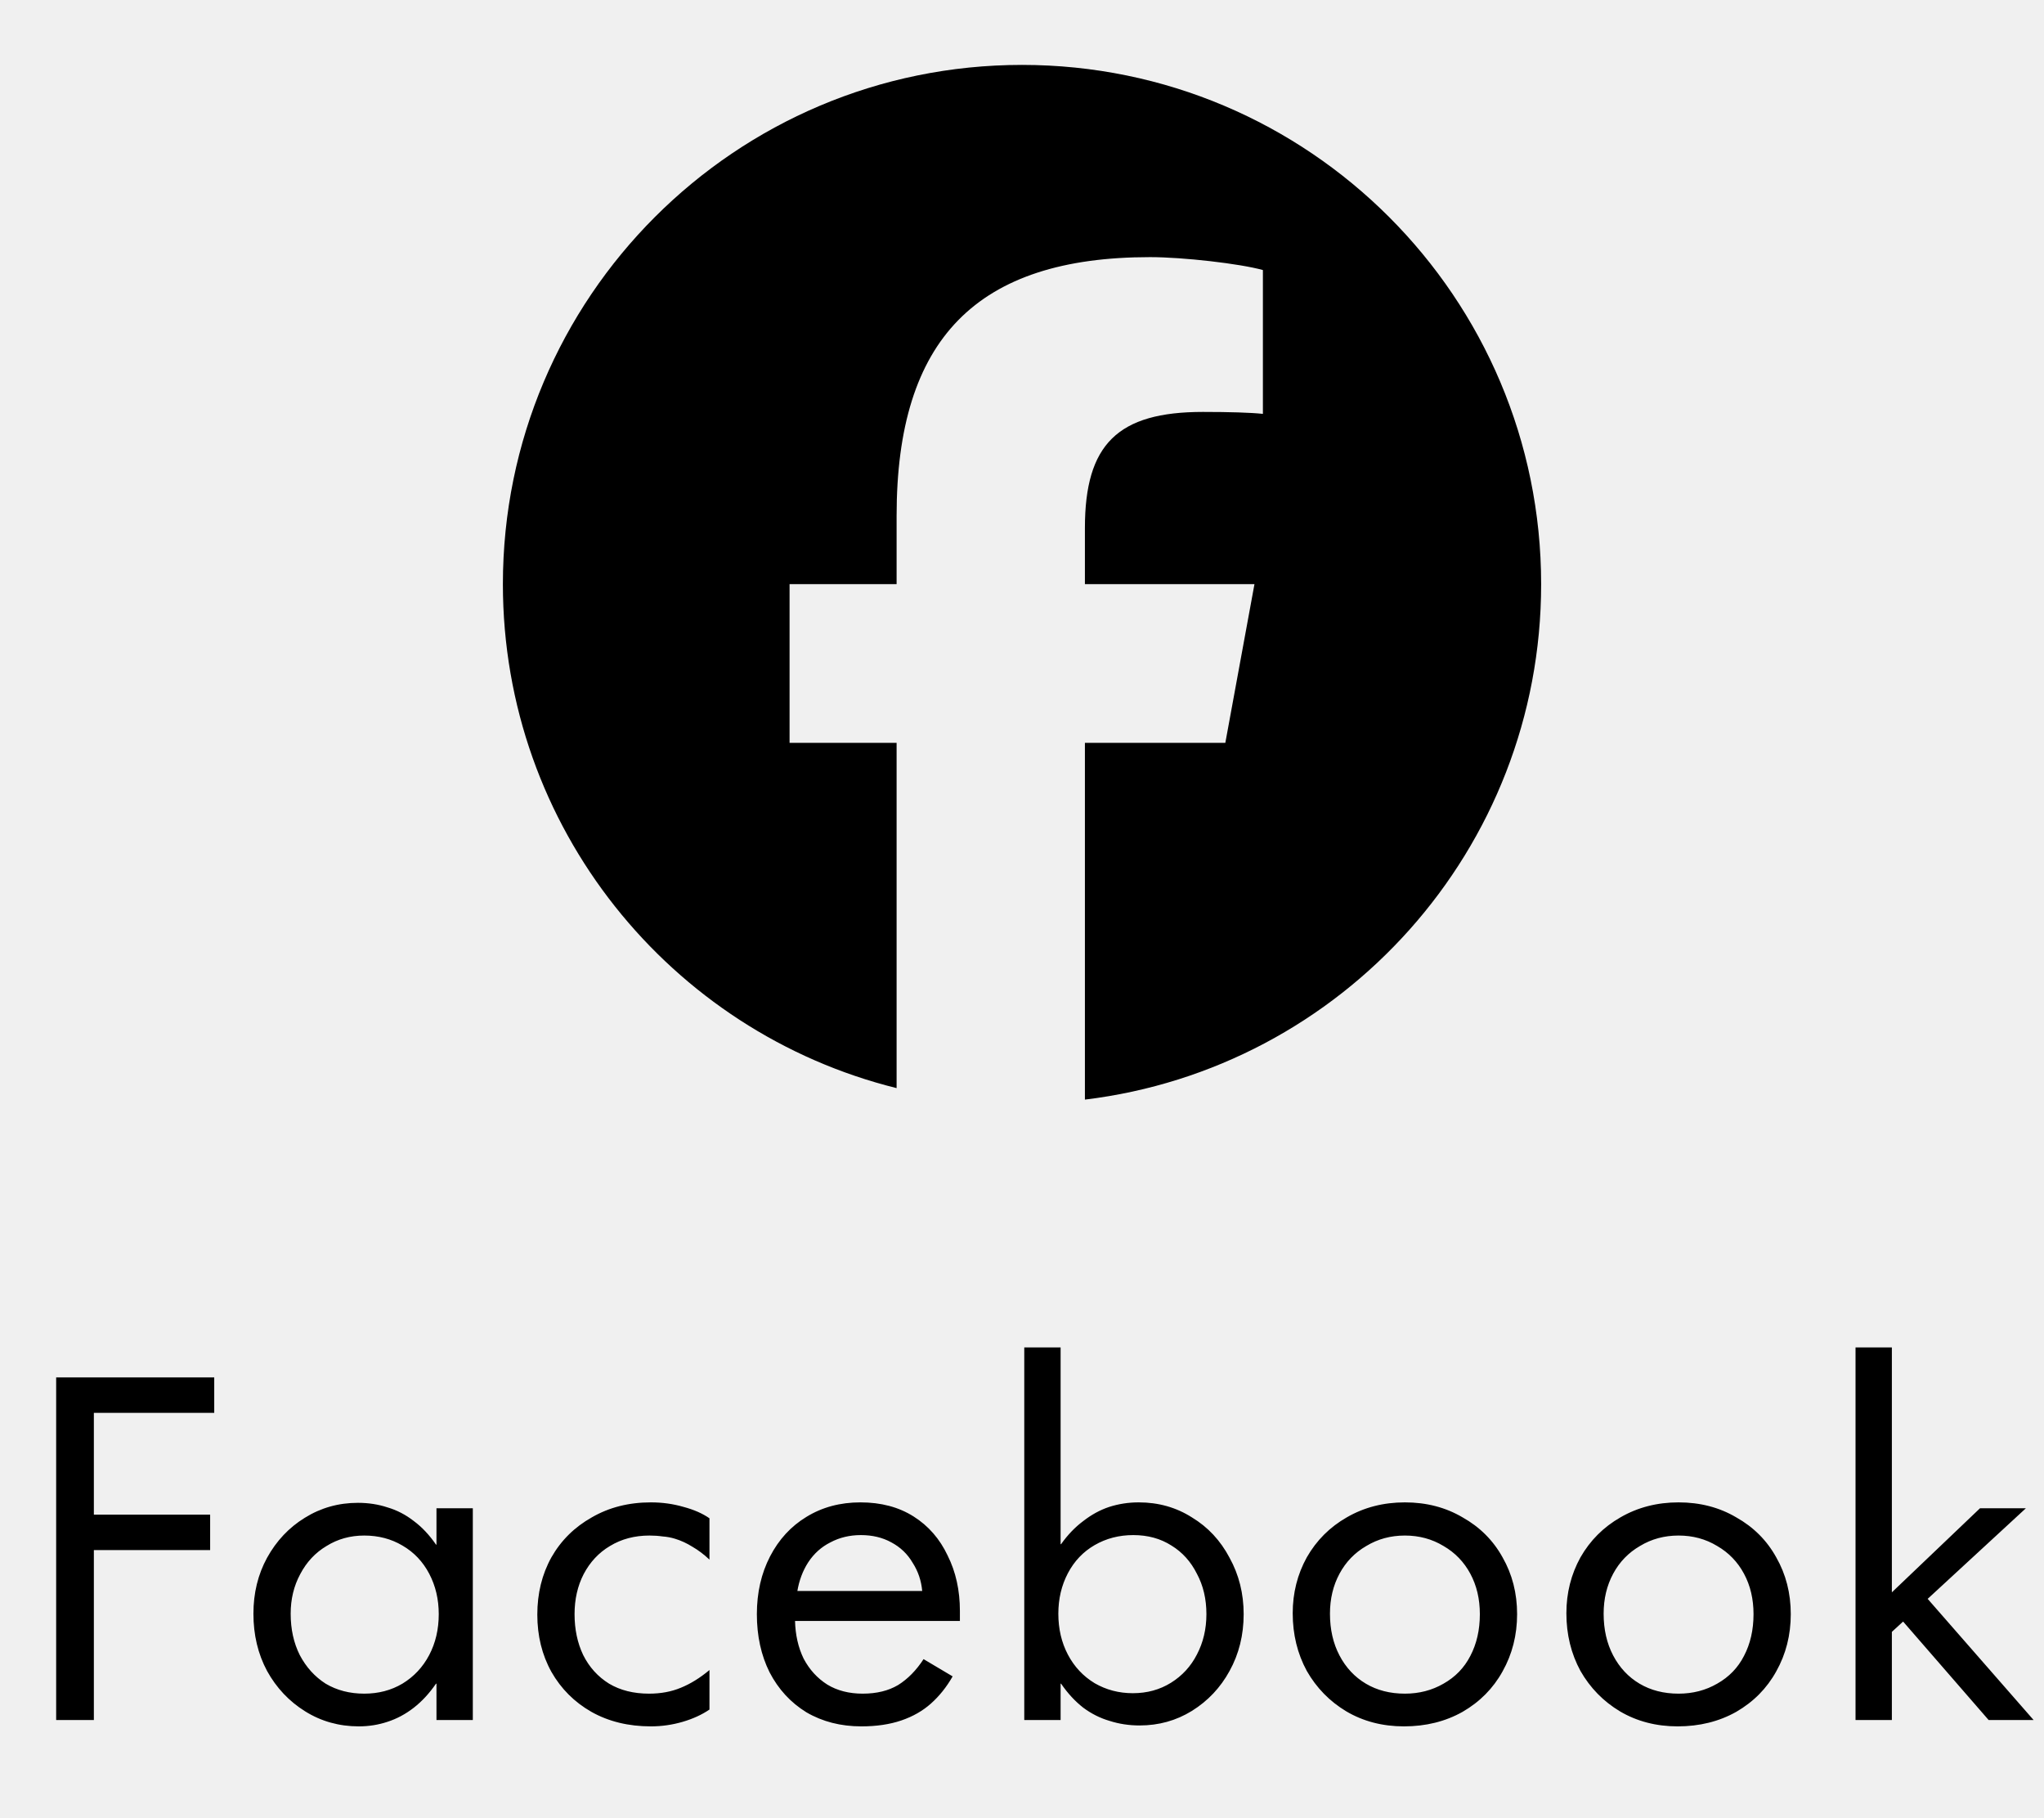
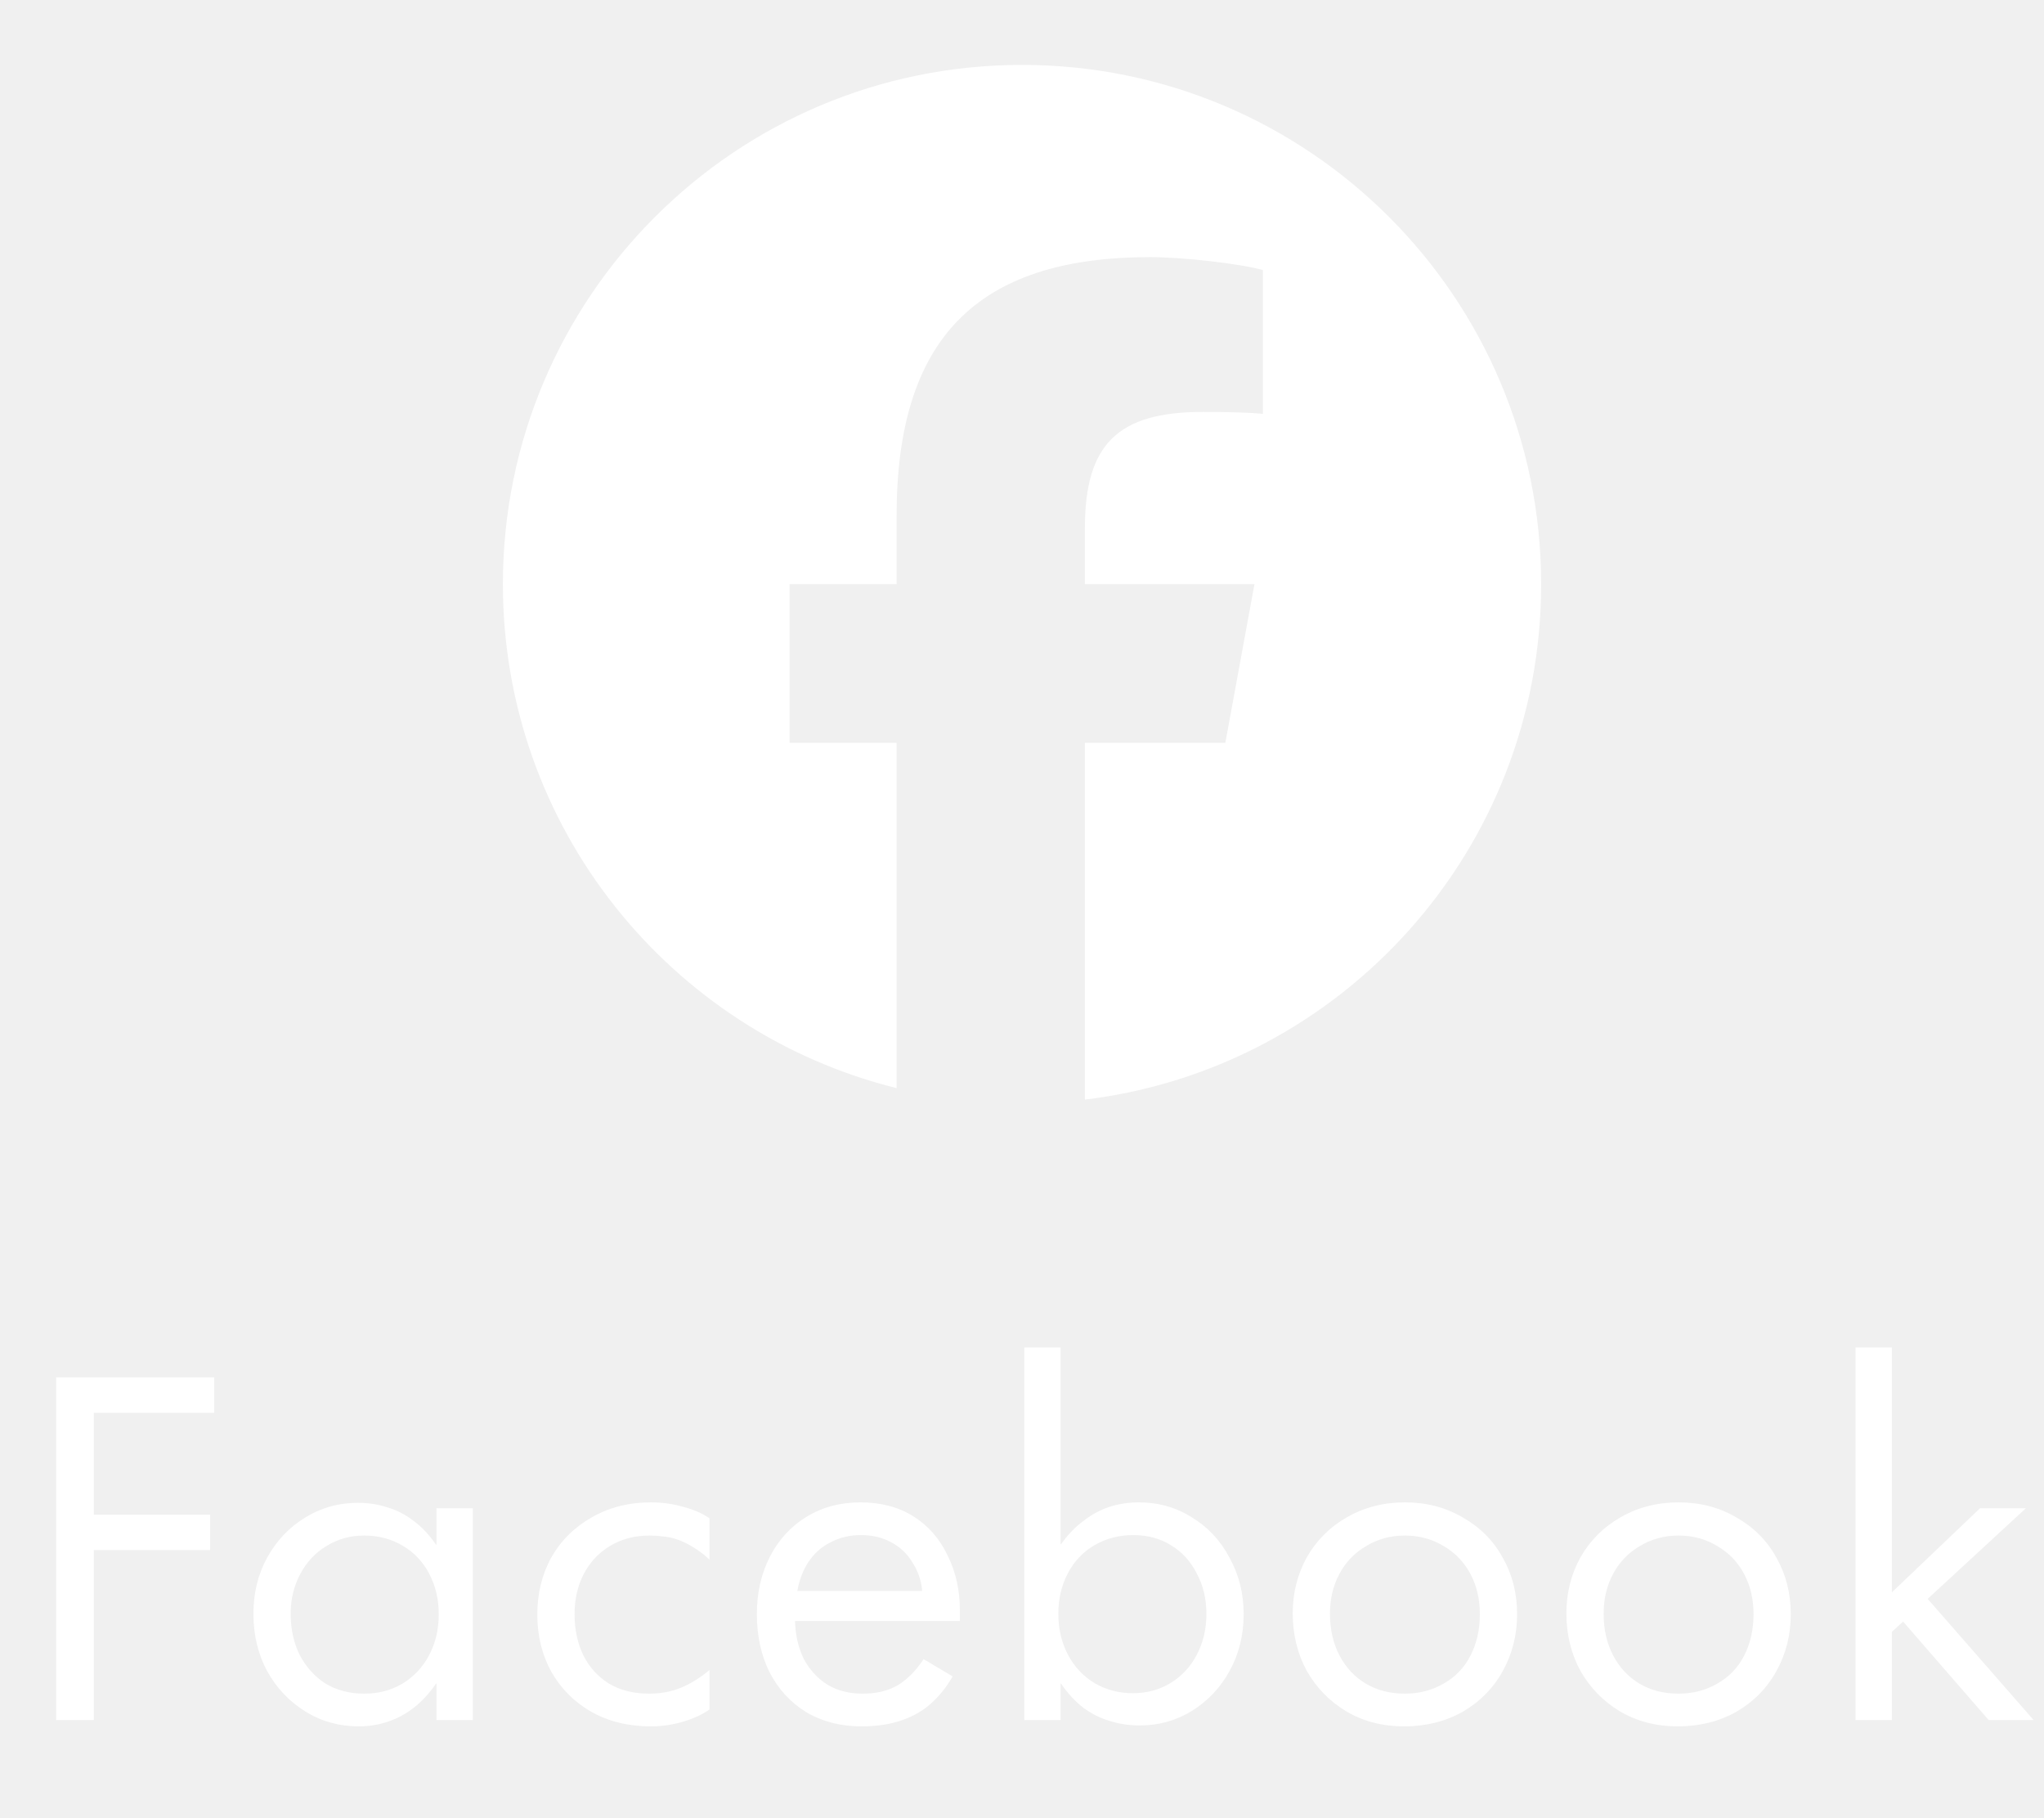
- <svg xmlns="http://www.w3.org/2000/svg" width="63" height="56" viewBox="0 0 63 56" fill="none">
+ <svg xmlns="http://www.w3.org/2000/svg" width="63" height="56" viewBox="0 0 63 56" fill="white">
  <g clip-path="url(#clip0_848_3004)">
-     <path d="M31.5 2C22.663 2 15.5 9.164 15.5 18C15.5 25.503 20.666 31.8 27.635 33.529V22.89H24.336V18H27.635V15.893C27.635 10.447 30.1 7.923 35.446 7.923C36.46 7.923 38.209 8.122 38.925 8.321V12.753C38.547 12.713 37.891 12.693 37.076 12.693C34.453 12.693 33.439 13.687 33.439 16.271V18H38.665L37.767 22.89H33.439V33.883C41.362 32.926 47.501 26.18 47.501 18C47.5 9.164 40.337 2 31.5 2Z" fill="black" />
+     <path d="M31.5 2C22.663 2 15.5 9.164 15.5 18C15.5 25.503 20.666 31.8 27.635 33.529V22.89H24.336V18H27.635V15.893C27.635 10.447 30.1 7.923 35.446 7.923C36.46 7.923 38.209 8.122 38.925 8.321V12.753C38.547 12.713 37.891 12.693 37.076 12.693C34.453 12.693 33.439 13.687 33.439 16.271V18H38.665L37.767 22.89H33.439V33.883C41.362 32.926 47.501 26.18 47.501 18C47.5 9.164 40.337 2 31.5 2Z" fill="white" />
  </g>
-   <path d="M1.731 53V42.444H6.603V43.536H2.893V46.672H6.477V47.764H2.893V53H1.731ZM11.059 53.196C10.452 53.196 9.901 53.042 9.407 52.734C8.912 52.426 8.52 52.011 8.231 51.488C7.951 50.965 7.811 50.377 7.811 49.724C7.811 49.089 7.951 48.515 8.231 48.002C8.52 47.479 8.907 47.069 9.393 46.77C9.887 46.462 10.433 46.308 11.031 46.308C11.357 46.308 11.661 46.355 11.941 46.448C12.23 46.532 12.501 46.672 12.753 46.868C13.005 47.055 13.233 47.297 13.439 47.596H13.453V46.476H14.573V53H13.453V51.88H13.439C13.233 52.179 13.005 52.426 12.753 52.622C12.501 52.818 12.23 52.963 11.941 53.056C11.661 53.149 11.367 53.196 11.059 53.196ZM11.227 52.188C11.665 52.188 12.057 52.085 12.403 51.88C12.757 51.665 13.033 51.371 13.229 50.998C13.425 50.625 13.523 50.205 13.523 49.738C13.523 49.281 13.425 48.865 13.229 48.492C13.033 48.119 12.757 47.829 12.403 47.624C12.057 47.419 11.665 47.316 11.227 47.316C10.797 47.316 10.41 47.423 10.065 47.638C9.719 47.843 9.449 48.133 9.253 48.506C9.057 48.87 8.959 49.276 8.959 49.724C8.959 50.2 9.052 50.625 9.239 50.998C9.435 51.371 9.701 51.665 10.037 51.88C10.382 52.085 10.779 52.188 11.227 52.188ZM20.061 53.196C19.37 53.196 18.759 53.047 18.227 52.748C17.704 52.449 17.293 52.039 16.995 51.516C16.705 50.993 16.561 50.405 16.561 49.752C16.561 49.099 16.705 48.511 16.995 47.988C17.293 47.465 17.709 47.055 18.241 46.756C18.773 46.448 19.379 46.294 20.061 46.294C20.415 46.294 20.751 46.341 21.069 46.434C21.386 46.518 21.652 46.635 21.867 46.784V48.058C21.699 47.899 21.526 47.769 21.349 47.666C21.171 47.554 20.989 47.47 20.803 47.414C20.681 47.377 20.555 47.353 20.425 47.344C20.294 47.325 20.159 47.316 20.019 47.316C19.561 47.316 19.155 47.423 18.801 47.638C18.455 47.843 18.185 48.133 17.989 48.506C17.802 48.87 17.709 49.281 17.709 49.738C17.709 50.205 17.797 50.625 17.975 50.998C18.161 51.371 18.427 51.665 18.773 51.88C19.118 52.085 19.529 52.188 20.005 52.188C20.369 52.188 20.695 52.127 20.985 52.006C21.283 51.885 21.577 51.703 21.867 51.46V52.678C21.633 52.837 21.358 52.963 21.041 53.056C20.723 53.149 20.397 53.196 20.061 53.196ZM26.548 53.196C25.914 53.196 25.349 53.051 24.854 52.762C24.369 52.463 23.991 52.053 23.72 51.53C23.459 51.007 23.328 50.41 23.328 49.738C23.328 49.075 23.464 48.483 23.734 47.96C24.005 47.437 24.378 47.031 24.854 46.742C25.34 46.443 25.895 46.294 26.52 46.294C27.155 46.294 27.701 46.439 28.158 46.728C28.616 47.017 28.966 47.419 29.208 47.932C29.46 48.436 29.586 49.005 29.586 49.64C29.586 49.696 29.586 49.752 29.586 49.808C29.586 49.855 29.586 49.901 29.586 49.948H24.07V49.024H28.424C28.396 48.707 28.298 48.417 28.13 48.156C27.972 47.885 27.752 47.675 27.472 47.526C27.202 47.377 26.889 47.302 26.534 47.302C26.189 47.302 25.876 47.377 25.596 47.526C25.316 47.666 25.088 47.871 24.91 48.142C24.742 48.403 24.63 48.702 24.574 49.038L24.504 49.934C24.514 50.373 24.602 50.765 24.77 51.11C24.948 51.446 25.19 51.712 25.498 51.908C25.806 52.095 26.17 52.188 26.59 52.188C27.02 52.188 27.384 52.099 27.682 51.922C27.981 51.735 28.242 51.469 28.466 51.124L29.362 51.656C29.176 51.983 28.952 52.263 28.69 52.496C28.438 52.72 28.135 52.893 27.78 53.014C27.426 53.135 27.015 53.196 26.548 53.196ZM35.126 53.168C34.799 53.168 34.491 53.121 34.202 53.028C33.913 52.944 33.642 52.809 33.39 52.622C33.138 52.426 32.909 52.179 32.704 51.88H32.69V53H31.57V41.52H32.69V46.574C32.69 46.677 32.69 46.789 32.69 46.91C32.69 47.031 32.69 47.153 32.69 47.274V47.582H32.704C32.909 47.293 33.138 47.055 33.39 46.868C33.642 46.672 33.908 46.527 34.188 46.434C34.477 46.341 34.781 46.294 35.098 46.294C35.705 46.294 36.251 46.448 36.736 46.756C37.231 47.055 37.618 47.47 37.898 48.002C38.187 48.525 38.332 49.103 38.332 49.738C38.332 50.382 38.187 50.965 37.898 51.488C37.618 52.001 37.231 52.412 36.736 52.72C36.251 53.019 35.714 53.168 35.126 53.168ZM34.916 52.174C35.355 52.174 35.747 52.067 36.092 51.852C36.437 51.637 36.703 51.348 36.89 50.984C37.086 50.611 37.184 50.195 37.184 49.738C37.184 49.271 37.086 48.856 36.89 48.492C36.703 48.119 36.442 47.829 36.106 47.624C35.77 47.409 35.378 47.302 34.93 47.302C34.491 47.302 34.095 47.405 33.74 47.61C33.385 47.815 33.11 48.105 32.914 48.478C32.718 48.851 32.62 49.267 32.62 49.724C32.62 50.191 32.718 50.611 32.914 50.984C33.11 51.357 33.385 51.651 33.74 51.866C34.095 52.071 34.487 52.174 34.916 52.174ZM43.274 53.196C42.611 53.196 42.019 53.042 41.496 52.734C40.983 52.426 40.577 52.011 40.278 51.488C39.989 50.956 39.844 50.363 39.844 49.71C39.844 49.085 39.989 48.511 40.278 47.988C40.577 47.465 40.987 47.055 41.51 46.756C42.042 46.448 42.639 46.294 43.302 46.294C43.965 46.294 44.557 46.448 45.08 46.756C45.612 47.055 46.023 47.465 46.312 47.988C46.611 48.511 46.76 49.094 46.76 49.738C46.76 50.382 46.611 50.97 46.312 51.502C46.023 52.025 45.612 52.44 45.08 52.748C44.548 53.047 43.946 53.196 43.274 53.196ZM43.302 52.188C43.741 52.188 44.137 52.085 44.492 51.88C44.856 51.675 45.131 51.39 45.318 51.026C45.514 50.653 45.612 50.223 45.612 49.738C45.612 49.271 45.514 48.856 45.318 48.492C45.122 48.128 44.847 47.843 44.492 47.638C44.137 47.423 43.741 47.316 43.302 47.316C42.863 47.316 42.467 47.423 42.112 47.638C41.757 47.843 41.482 48.128 41.286 48.492C41.09 48.856 40.992 49.267 40.992 49.724C40.992 50.209 41.09 50.639 41.286 51.012C41.482 51.385 41.753 51.675 42.098 51.88C42.443 52.085 42.845 52.188 43.302 52.188ZM51.709 53.196C51.047 53.196 50.454 53.042 49.931 52.734C49.418 52.426 49.012 52.011 48.713 51.488C48.424 50.956 48.279 50.363 48.279 49.71C48.279 49.085 48.424 48.511 48.713 47.988C49.012 47.465 49.423 47.055 49.945 46.756C50.477 46.448 51.075 46.294 51.737 46.294C52.4 46.294 52.993 46.448 53.515 46.756C54.047 47.055 54.458 47.465 54.747 47.988C55.046 48.511 55.195 49.094 55.195 49.738C55.195 50.382 55.046 50.97 54.747 51.502C54.458 52.025 54.047 52.44 53.515 52.748C52.983 53.047 52.381 53.196 51.709 53.196ZM51.737 52.188C52.176 52.188 52.573 52.085 52.927 51.88C53.291 51.675 53.567 51.39 53.753 51.026C53.949 50.653 54.047 50.223 54.047 49.738C54.047 49.271 53.949 48.856 53.753 48.492C53.557 48.128 53.282 47.843 52.927 47.638C52.573 47.423 52.176 47.316 51.737 47.316C51.299 47.316 50.902 47.423 50.547 47.638C50.193 47.843 49.917 48.128 49.721 48.492C49.525 48.856 49.427 49.267 49.427 49.724C49.427 50.209 49.525 50.639 49.721 51.012C49.917 51.385 50.188 51.675 50.533 51.88C50.879 52.085 51.28 52.188 51.737 52.188ZM57.191 53V41.52H58.311V49.066L61.027 46.476H62.441L59.025 49.626L59.067 48.87L62.679 53H61.293L58.325 49.584L58.983 49.668L58.311 50.284V53H57.191Z" fill="black" />
+   <path d="M1.731 53V42.444H6.603V43.536H2.893V46.672H6.477V47.764H2.893V53H1.731ZM11.059 53.196C10.452 53.196 9.901 53.042 9.407 52.734C8.912 52.426 8.52 52.011 8.231 51.488C7.951 50.965 7.811 50.377 7.811 49.724C7.811 49.089 7.951 48.515 8.231 48.002C8.52 47.479 8.907 47.069 9.393 46.77C9.887 46.462 10.433 46.308 11.031 46.308C11.357 46.308 11.661 46.355 11.941 46.448C12.23 46.532 12.501 46.672 12.753 46.868C13.005 47.055 13.233 47.297 13.439 47.596H13.453V46.476H14.573V53H13.453V51.88H13.439C13.233 52.179 13.005 52.426 12.753 52.622C12.501 52.818 12.23 52.963 11.941 53.056C11.661 53.149 11.367 53.196 11.059 53.196ZM11.227 52.188C11.665 52.188 12.057 52.085 12.403 51.88C12.757 51.665 13.033 51.371 13.229 50.998C13.425 50.625 13.523 50.205 13.523 49.738C13.523 49.281 13.425 48.865 13.229 48.492C13.033 48.119 12.757 47.829 12.403 47.624C12.057 47.419 11.665 47.316 11.227 47.316C10.797 47.316 10.41 47.423 10.065 47.638C9.719 47.843 9.449 48.133 9.253 48.506C9.057 48.87 8.959 49.276 8.959 49.724C8.959 50.2 9.052 50.625 9.239 50.998C9.435 51.371 9.701 51.665 10.037 51.88C10.382 52.085 10.779 52.188 11.227 52.188ZM20.061 53.196C19.37 53.196 18.759 53.047 18.227 52.748C17.704 52.449 17.293 52.039 16.995 51.516C16.705 50.993 16.561 50.405 16.561 49.752C16.561 49.099 16.705 48.511 16.995 47.988C17.293 47.465 17.709 47.055 18.241 46.756C18.773 46.448 19.379 46.294 20.061 46.294C20.415 46.294 20.751 46.341 21.069 46.434C21.386 46.518 21.652 46.635 21.867 46.784V48.058C21.699 47.899 21.526 47.769 21.349 47.666C21.171 47.554 20.989 47.47 20.803 47.414C20.681 47.377 20.555 47.353 20.425 47.344C20.294 47.325 20.159 47.316 20.019 47.316C19.561 47.316 19.155 47.423 18.801 47.638C18.455 47.843 18.185 48.133 17.989 48.506C17.802 48.87 17.709 49.281 17.709 49.738C17.709 50.205 17.797 50.625 17.975 50.998C18.161 51.371 18.427 51.665 18.773 51.88C19.118 52.085 19.529 52.188 20.005 52.188C20.369 52.188 20.695 52.127 20.985 52.006C21.283 51.885 21.577 51.703 21.867 51.46V52.678C21.633 52.837 21.358 52.963 21.041 53.056C20.723 53.149 20.397 53.196 20.061 53.196ZM26.548 53.196C25.914 53.196 25.349 53.051 24.854 52.762C24.369 52.463 23.991 52.053 23.72 51.53C23.459 51.007 23.328 50.41 23.328 49.738C23.328 49.075 23.464 48.483 23.734 47.96C24.005 47.437 24.378 47.031 24.854 46.742C25.34 46.443 25.895 46.294 26.52 46.294C27.155 46.294 27.701 46.439 28.158 46.728C28.616 47.017 28.966 47.419 29.208 47.932C29.46 48.436 29.586 49.005 29.586 49.64C29.586 49.696 29.586 49.752 29.586 49.808C29.586 49.855 29.586 49.901 29.586 49.948H24.07V49.024H28.424C28.396 48.707 28.298 48.417 28.13 48.156C27.972 47.885 27.752 47.675 27.472 47.526C27.202 47.377 26.889 47.302 26.534 47.302C26.189 47.302 25.876 47.377 25.596 47.526C25.316 47.666 25.088 47.871 24.91 48.142C24.742 48.403 24.63 48.702 24.574 49.038L24.504 49.934C24.514 50.373 24.602 50.765 24.77 51.11C24.948 51.446 25.19 51.712 25.498 51.908C25.806 52.095 26.17 52.188 26.59 52.188C27.02 52.188 27.384 52.099 27.682 51.922C27.981 51.735 28.242 51.469 28.466 51.124L29.362 51.656C29.176 51.983 28.952 52.263 28.69 52.496C28.438 52.72 28.135 52.893 27.78 53.014C27.426 53.135 27.015 53.196 26.548 53.196ZM35.126 53.168C34.799 53.168 34.491 53.121 34.202 53.028C33.913 52.944 33.642 52.809 33.39 52.622C33.138 52.426 32.909 52.179 32.704 51.88H32.69V53H31.57V41.52H32.69V46.574C32.69 46.677 32.69 46.789 32.69 46.91C32.69 47.031 32.69 47.153 32.69 47.274V47.582H32.704C32.909 47.293 33.138 47.055 33.39 46.868C33.642 46.672 33.908 46.527 34.188 46.434C34.477 46.341 34.781 46.294 35.098 46.294C35.705 46.294 36.251 46.448 36.736 46.756C37.231 47.055 37.618 47.47 37.898 48.002C38.187 48.525 38.332 49.103 38.332 49.738C38.332 50.382 38.187 50.965 37.898 51.488C37.618 52.001 37.231 52.412 36.736 52.72C36.251 53.019 35.714 53.168 35.126 53.168ZM34.916 52.174C35.355 52.174 35.747 52.067 36.092 51.852C36.437 51.637 36.703 51.348 36.89 50.984C37.086 50.611 37.184 50.195 37.184 49.738C37.184 49.271 37.086 48.856 36.89 48.492C36.703 48.119 36.442 47.829 36.106 47.624C35.77 47.409 35.378 47.302 34.93 47.302C34.491 47.302 34.095 47.405 33.74 47.61C33.385 47.815 33.11 48.105 32.914 48.478C32.718 48.851 32.62 49.267 32.62 49.724C32.62 50.191 32.718 50.611 32.914 50.984C33.11 51.357 33.385 51.651 33.74 51.866C34.095 52.071 34.487 52.174 34.916 52.174ZM43.274 53.196C42.611 53.196 42.019 53.042 41.496 52.734C40.983 52.426 40.577 52.011 40.278 51.488C39.989 50.956 39.844 50.363 39.844 49.71C39.844 49.085 39.989 48.511 40.278 47.988C40.577 47.465 40.987 47.055 41.51 46.756C42.042 46.448 42.639 46.294 43.302 46.294C43.965 46.294 44.557 46.448 45.08 46.756C45.612 47.055 46.023 47.465 46.312 47.988C46.611 48.511 46.76 49.094 46.76 49.738C46.76 50.382 46.611 50.97 46.312 51.502C46.023 52.025 45.612 52.44 45.08 52.748C44.548 53.047 43.946 53.196 43.274 53.196ZM43.302 52.188C43.741 52.188 44.137 52.085 44.492 51.88C44.856 51.675 45.131 51.39 45.318 51.026C45.514 50.653 45.612 50.223 45.612 49.738C45.612 49.271 45.514 48.856 45.318 48.492C45.122 48.128 44.847 47.843 44.492 47.638C44.137 47.423 43.741 47.316 43.302 47.316C42.863 47.316 42.467 47.423 42.112 47.638C41.757 47.843 41.482 48.128 41.286 48.492C41.09 48.856 40.992 49.267 40.992 49.724C40.992 50.209 41.09 50.639 41.286 51.012C41.482 51.385 41.753 51.675 42.098 51.88C42.443 52.085 42.845 52.188 43.302 52.188ZM51.709 53.196C51.047 53.196 50.454 53.042 49.931 52.734C49.418 52.426 49.012 52.011 48.713 51.488C48.424 50.956 48.279 50.363 48.279 49.71C48.279 49.085 48.424 48.511 48.713 47.988C49.012 47.465 49.423 47.055 49.945 46.756C50.477 46.448 51.075 46.294 51.737 46.294C52.4 46.294 52.993 46.448 53.515 46.756C54.047 47.055 54.458 47.465 54.747 47.988C55.046 48.511 55.195 49.094 55.195 49.738C55.195 50.382 55.046 50.97 54.747 51.502C54.458 52.025 54.047 52.44 53.515 52.748C52.983 53.047 52.381 53.196 51.709 53.196ZM51.737 52.188C52.176 52.188 52.573 52.085 52.927 51.88C53.291 51.675 53.567 51.39 53.753 51.026C53.949 50.653 54.047 50.223 54.047 49.738C54.047 49.271 53.949 48.856 53.753 48.492C53.557 48.128 53.282 47.843 52.927 47.638C52.573 47.423 52.176 47.316 51.737 47.316C51.299 47.316 50.902 47.423 50.547 47.638C50.193 47.843 49.917 48.128 49.721 48.492C49.525 48.856 49.427 49.267 49.427 49.724C49.427 50.209 49.525 50.639 49.721 51.012C49.917 51.385 50.188 51.675 50.533 51.88C50.879 52.085 51.28 52.188 51.737 52.188ZM57.191 53V41.52H58.311V49.066L61.027 46.476H62.441L59.025 49.626L59.067 48.87L62.679 53H61.293L58.325 49.584L58.983 49.668L58.311 50.284V53H57.191Z" fill="white" />
  <defs>
    <clipPath id="clip0_848_3004">
      <rect width="32" height="32" fill="white" transform="translate(15.5 2)" />
    </clipPath>
  </defs>
</svg>
